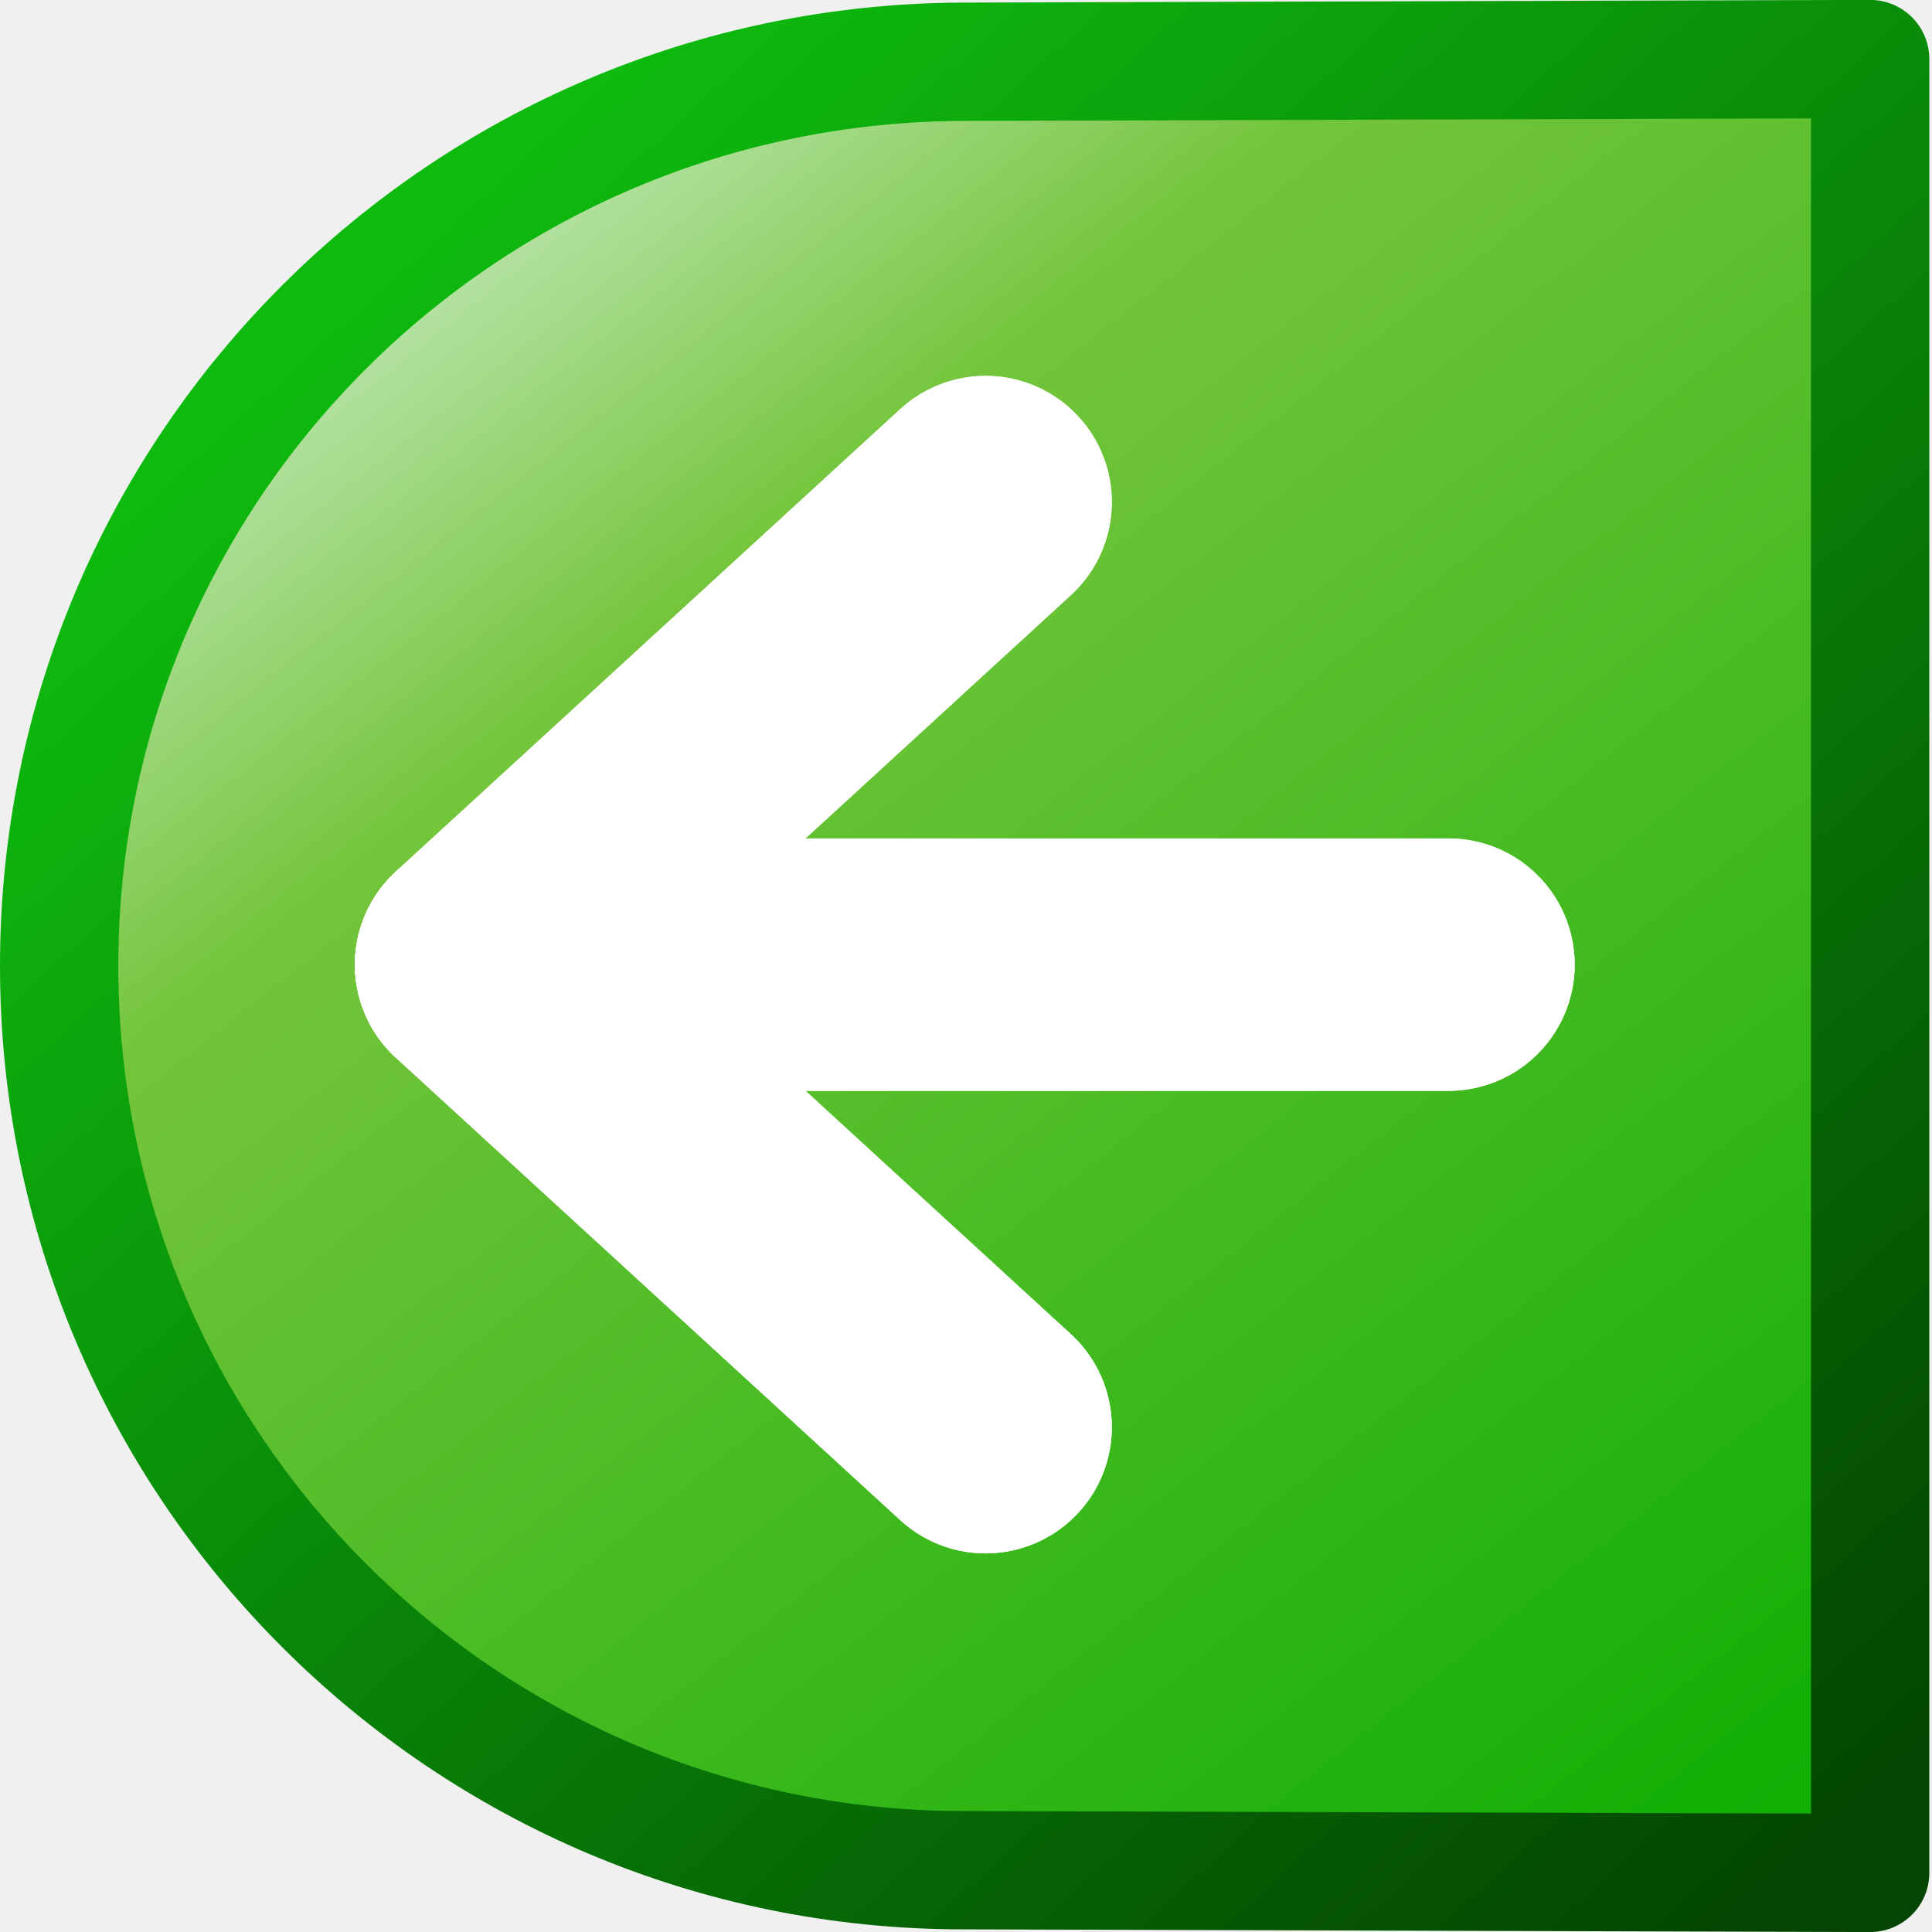
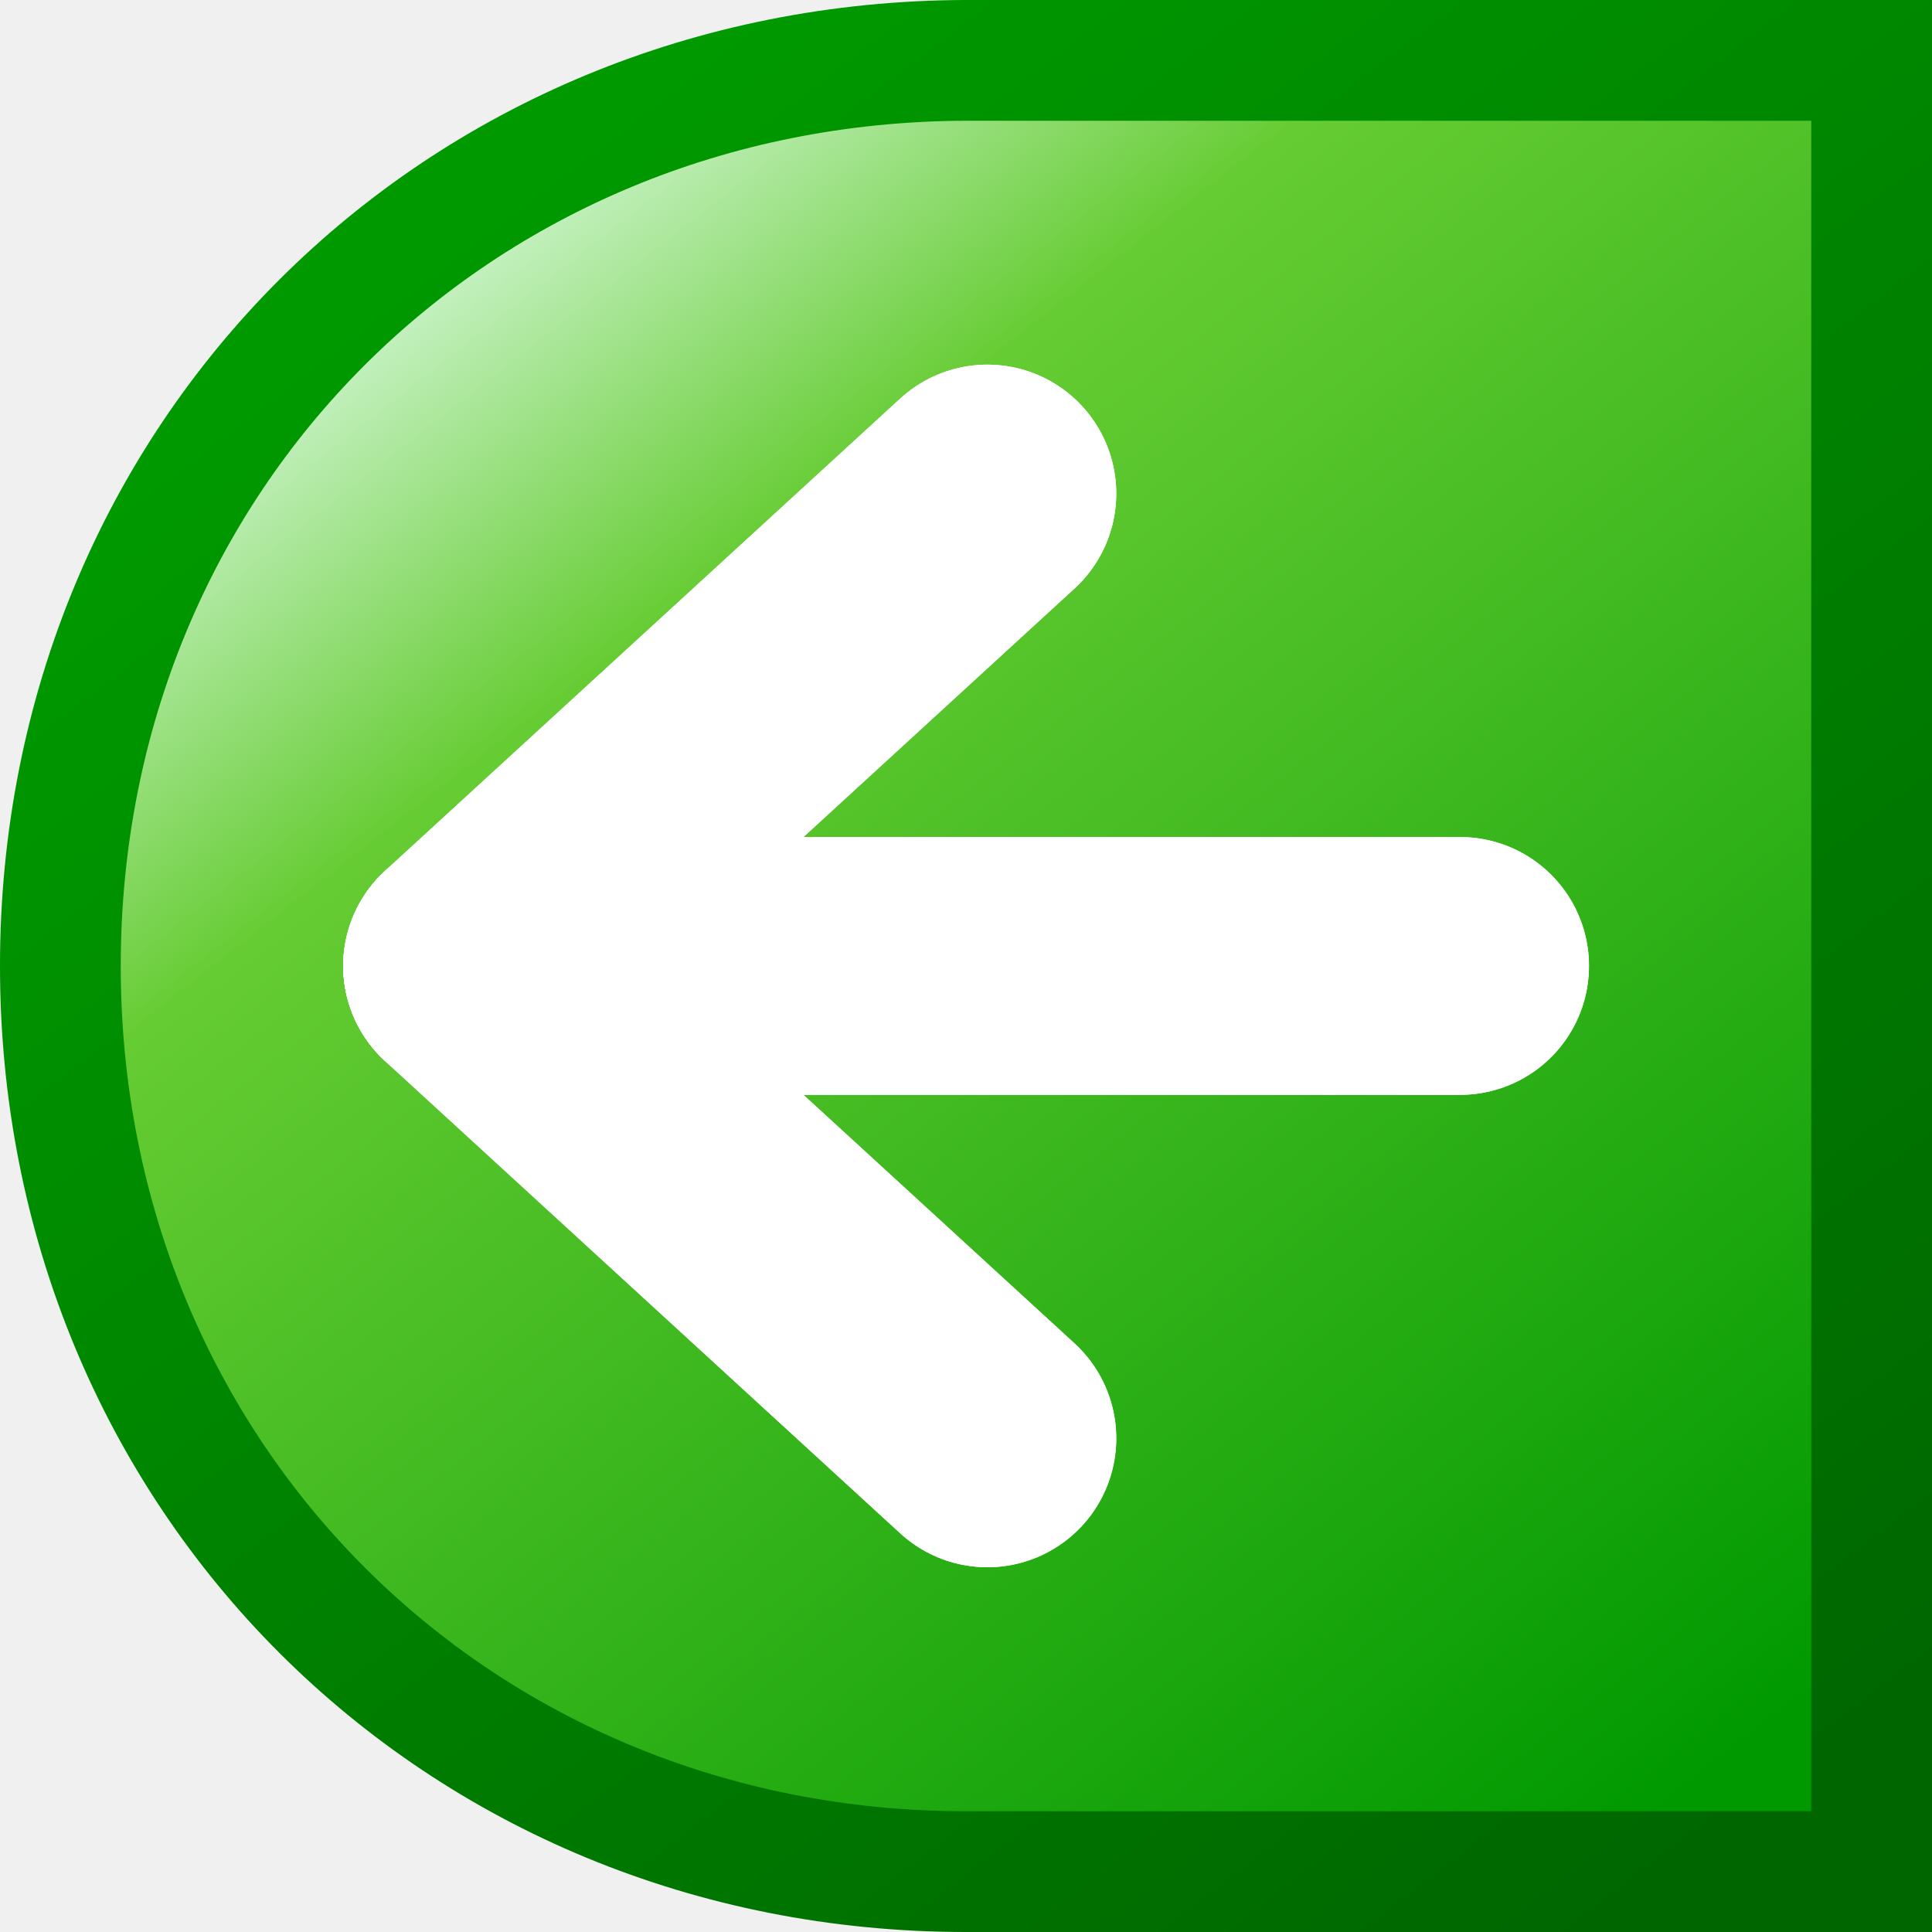
- <svg xmlns="http://www.w3.org/2000/svg" xmlns:xlink="http://www.w3.org/1999/xlink" id="svg8" version="1.1" viewBox="0 0 256 256" height="256" width="256">
+ <svg xmlns="http://www.w3.org/2000/svg" xmlns:xlink="http://www.w3.org/1999/xlink" id="svg8" version="1.1" viewBox="0 0 16 16" height="16" width="16">
  <defs id="defs2">
+     <linearGradient id="linearGradient1">
+       <stop style="stop-color:#009900;stop-opacity:1" offset="0" id="stop1" />
+       <stop style="stop-color:#006600;stop-opacity:1" offset="1" id="stop2" />
+     </linearGradient>
    <linearGradient id="linearGradient1478">
-       <stop style="stop-color:#10af04;stop-opacity:1" offset="0" id="stop1474" />
-       <stop id="stop1496" offset="0.783" style="stop-color:#74c53b;stop-opacity:1" />
-       <stop style="stop-color:#bbe5ae;stop-opacity:1" offset="1" id="stop1476" />
+       <stop style="stop-color:#009900;stop-opacity:1" offset="0" id="stop1474" />
+       <stop id="stop1496" offset="0.783" style="stop-color:#66cc33;stop-opacity:1" />
+       <stop style="stop-color:#ccf4cc;stop-opacity:1" offset="1" id="stop1476" />
    </linearGradient>
-     <linearGradient id="linearGradient1470">
-       <stop style="stop-color:#034501;stop-opacity:1" offset="0" id="stop1466" />
-       <stop style="stop-color:#0eba0e;stop-opacity:1" offset="1" id="stop1468" />
-     </linearGradient>
-     <linearGradient xlink:href="#linearGradient1478" id="linearGradient1492" x1="0.215" y1="3.526" x2="-4.87" y2="7.557" gradientUnits="userSpaceOnUse" gradientTransform="matrix(0,2.133334,-2.133334,0,31.46778,11.84452)" />
-     <linearGradient xlink:href="#linearGradient1470" id="linearGradient1494" gradientUnits="userSpaceOnUse" x1="0.091" y1="3.03" x2="-4.87" y2="7.557" gradientTransform="matrix(0,2.133334,-2.133334,0,31.46778,11.84452)" />
+     <linearGradient xlink:href="#linearGradient1478" id="linearGradient1492" x1="-0.162" y1="3.47" x2="-4.997" y2="7.256" gradientUnits="userSpaceOnUse" gradientTransform="matrix(42.97485,0,0,42.97485,248.8141,-127.6074)" />
+     <linearGradient xlink:href="#linearGradient1" id="linearGradient2" x1="26.073" y1="173.333" x2="244.42" y2="5.514" gradientUnits="userSpaceOnUse" />
  </defs>
  <g transform="translate(-12.56771)" id="layer1">
-     <g id="g852" transform="matrix(19.74537,0,0,19.74537,-233.1436,2.791032)">
-       <path id="path1464" style="fill:url(#linearGradient1492);stroke:url(#linearGradient1494);stroke-width:0.794;stroke-linecap:round;stroke-linejoin:round;stroke-miterlimit:4;stroke-dasharray:none" d="m 18.909,12.409 c -3.351,3.8e-5 -6.068,-2.717 -6.068,-6.068 0,-3.351 2.717,-6.058 6.068,-6.068 l 6.085,-0.018 V 12.427 Z" />
-       <g id="g1541" transform="matrix(-2.133334,0,0,-2.133334,30.34771,18.75014)" style="fill:none;fill-opacity:1">
+     <g id="g863" transform="matrix(0,0.06256752,-0.06256752,0,28.41272,-0.63134)">
+       <path id="path1464" style="fill:url(#linearGradient1492);stroke:url(#linearGradient2);stroke-width:15.983;stroke-linecap:round;stroke-linejoin:miter;stroke-miterlimit:4;stroke-dasharray:none" d="m 257.823,125.385 c 7.6e-4,67.507 -52.365,119.871 -119.871,119.871 -67.506,0 -119.674,-52.364 -119.871,-119.871 V 5.514 H 257.823 Z" />
+       <g id="g1541" transform="matrix(0,42.97485,-42.97485,0,388.1018,-104.8666)" style="fill:none;fill-opacity:1">
        <path id="path1519" d="m 6.879,5.821 -1.587,1.455" style="fill:none;fill-opacity:1;stroke:#ffffff;stroke-width:0.794;stroke-linecap:round;stroke-linejoin:miter;stroke-miterlimit:4;stroke-dasharray:none;stroke-opacity:1" />
        <path id="path1521" d="M 6.615,5.821 H 3.836" style="fill:none;fill-opacity:1;stroke:#ffffff;stroke-width:0.794;stroke-linecap:round;stroke-linejoin:miter;stroke-miterlimit:4;stroke-dasharray:none;stroke-opacity:1" />
        <path style="fill:none;fill-opacity:1;stroke:#ffffff;stroke-width:0.794;stroke-linecap:round;stroke-linejoin:miter;stroke-miterlimit:4;stroke-dasharray:none;stroke-opacity:1" d="m 6.879,5.821 -1.587,-1.455" id="path1519-6" />
      </g>
-       <g id="g2585" transform="matrix(-2.133334,0,0,-2.133334,30.34771,18.75014)" style="fill:none;fill-opacity:1">
+       <g id="g2585" transform="matrix(0,42.97485,-42.97485,0,388.1018,-104.8666)" style="fill:none;fill-opacity:1">
        <path id="path2579" d="m 6.879,5.821 -1.587,1.455" style="fill:none;fill-opacity:1;stroke:#ffffff;stroke-width:0.794;stroke-linecap:round;stroke-linejoin:miter;stroke-miterlimit:4;stroke-dasharray:none;stroke-opacity:1" />
        <path id="path2581" d="M 6.615,5.821 H 3.836" style="fill:none;fill-opacity:1;stroke:#ffffff;stroke-width:0.794;stroke-linecap:round;stroke-linejoin:miter;stroke-miterlimit:4;stroke-dasharray:none;stroke-opacity:1" />
        <path style="fill:none;fill-opacity:1;stroke:#ffffff;stroke-width:0.794;stroke-linecap:round;stroke-linejoin:miter;stroke-miterlimit:4;stroke-dasharray:none;stroke-opacity:1" d="m 6.879,5.821 -1.587,-1.455" id="path2583" />
      </g>
    </g>
  </g>
</svg>
